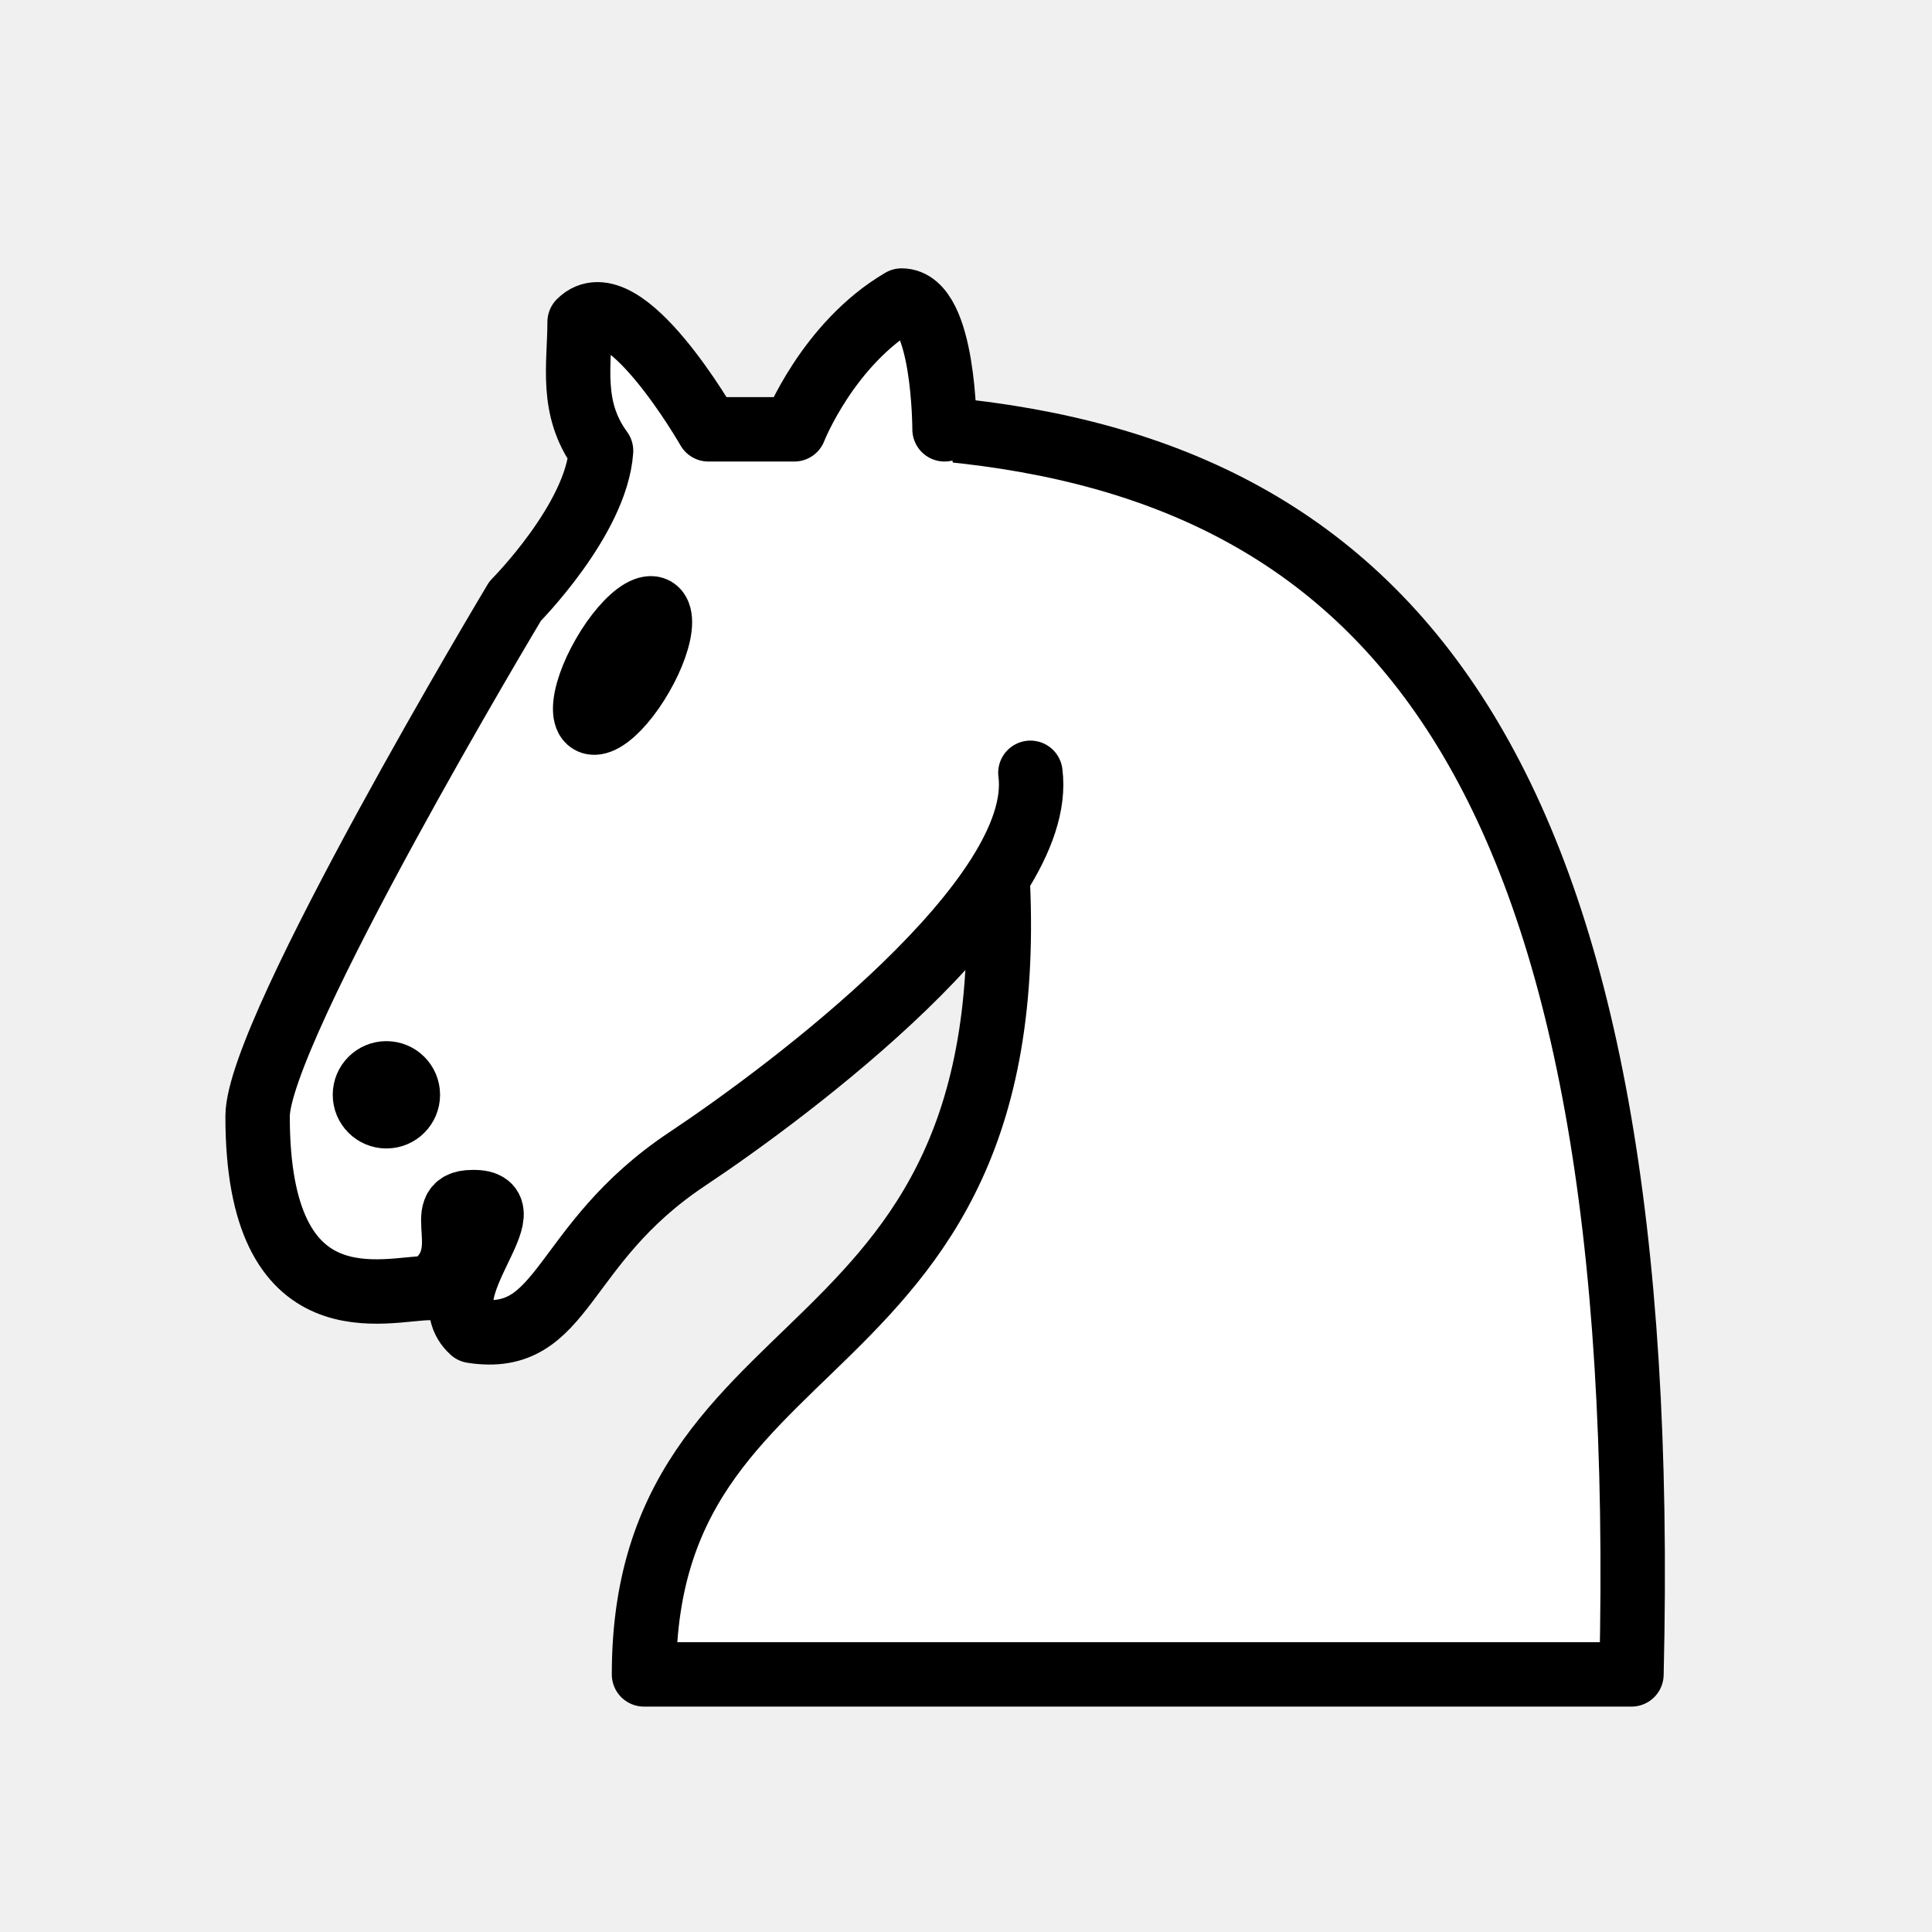
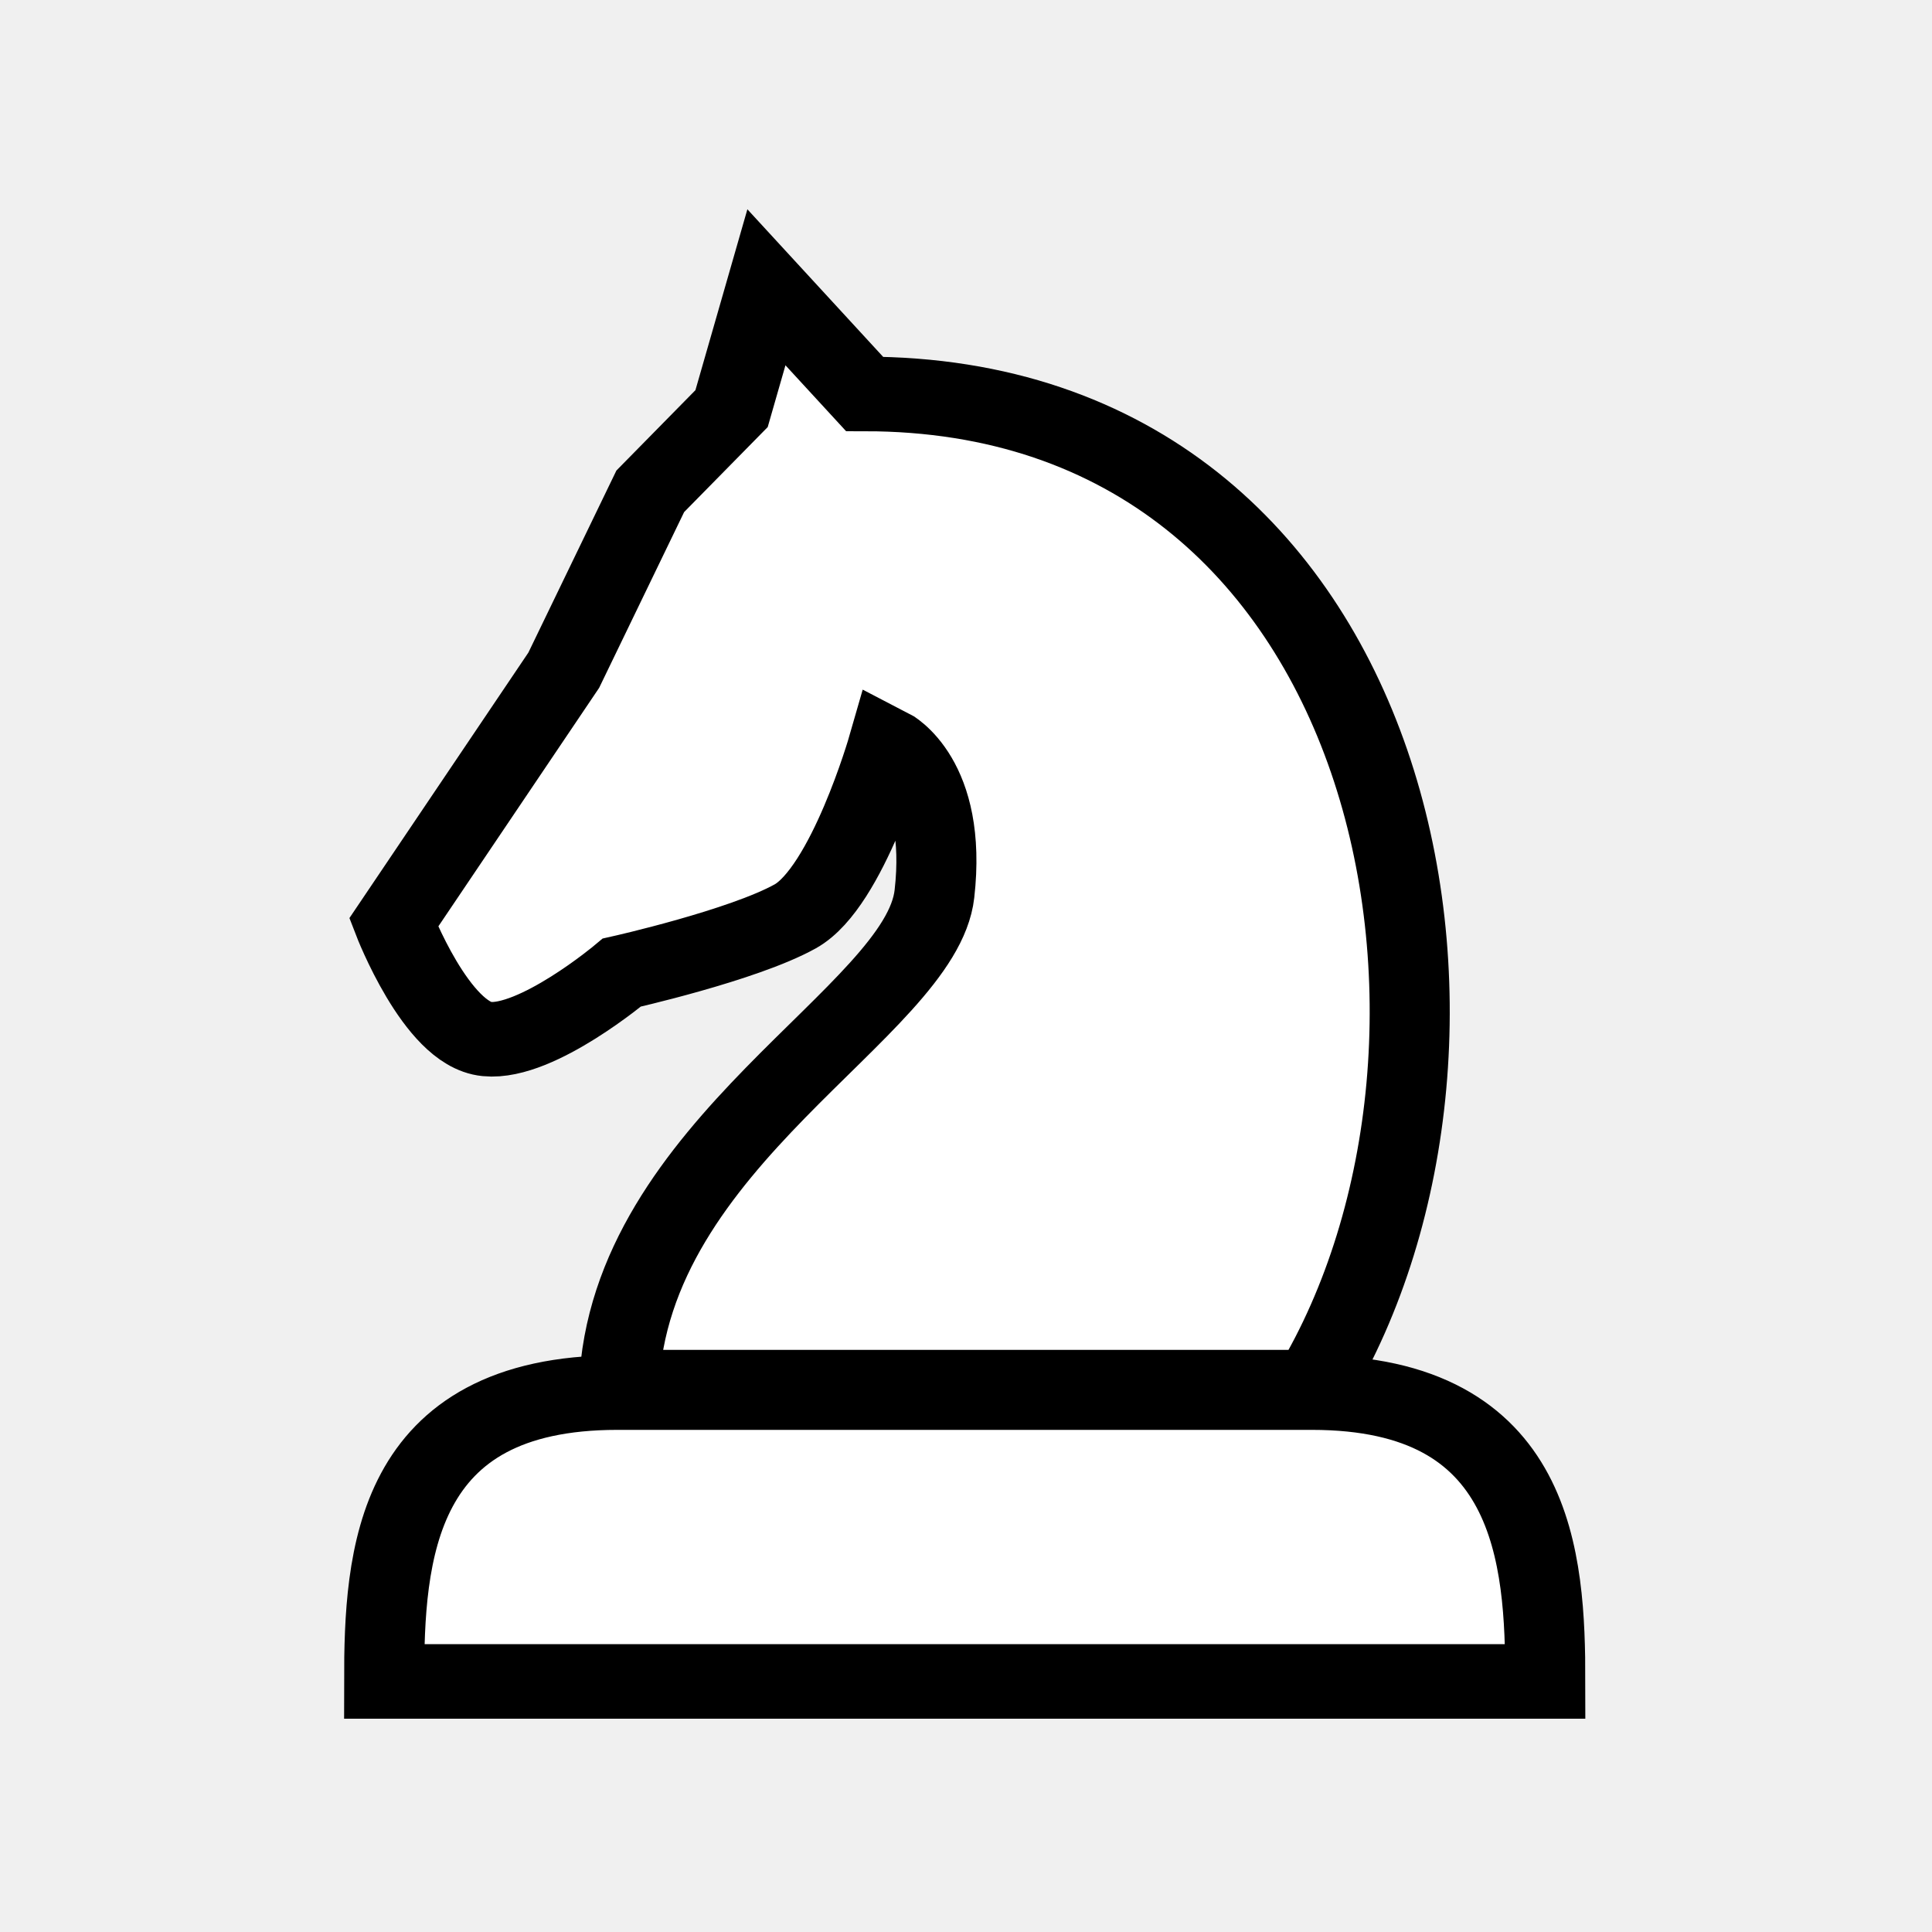
- <svg xmlns="http://www.w3.org/2000/svg" width="45" height="45">
-   <g fill="none" fill-rule="evenodd" stroke="#000" stroke-width="1.5" stroke-linecap="round" stroke-linejoin="round">
-     <path d="M22 10c10.5 1 16.5 8 16 29H15c0-9 10-6.5 8-21" fill="#fff" />
-     <path d="M24 18c.38 2.91-5.55 7.37-8 9-3 2-2.82 4.34-5 4-1.042-.94 1.41-3.04 0-3-1 0 .19 1.23-1 2-1 0-4.003 1-4-4 0-2 6-12 6-12s1.89-1.9 2-3.5c-.73-.994-.5-2-.5-3 1-1 3 2.5 3 2.5h2s.78-1.992 2.5-3c1 0 1 3 1 3" fill="#fff" />
-     <path d="M9.5 25.5a.5.5 0 1 1-1 0 .5.5 0 1 1 1 0zm5.433-9.75a.5 1.5 30 1 1-.866-.5.5 1.5 30 1 1 .866.5z" fill="#000" />
+ <svg xmlns="http://www.w3.org/2000/svg" style="color-scheme:light only" width="10mm" height="10mm" viewBox="0 0 10 10">
+   <g style="fill:#fff;fill-opacity:1">
+     <g style="fill:#fff;fill-opacity:1;stroke-width:.097;stroke-miterlimit:4;stroke-dasharray:none">
+       <path d="M6.545 294.15H3.201c.046-1.268 1.457-1.942 1.521-2.553.065-.612-.223-.77-.223-.77s-.197.736-.448.886-.836.291-.836.291-.41.37-.651.344c-.242-.025-.449-.603-.449-.603l.82-1.306.417-.926.392-.428.168-.628.473.552c2.601 0 3.165 3.352 2.16 5.14zm-.003.028c1.078 0 1.125.858 1.125 1.495H2.069c0-.65.046-1.495 1.124-1.495z" style="fill:#fff;fill-opacity:1;stroke:#000;stroke-width:.386;stroke-linecap:butt;stroke-linejoin:miter;stroke-miterlimit:4;stroke-dasharray:none;stroke-opacity:1" transform="matrix(1.07361 0 0 1 -.233 -286.97)" />
+     </g>
  </g>
</svg>
